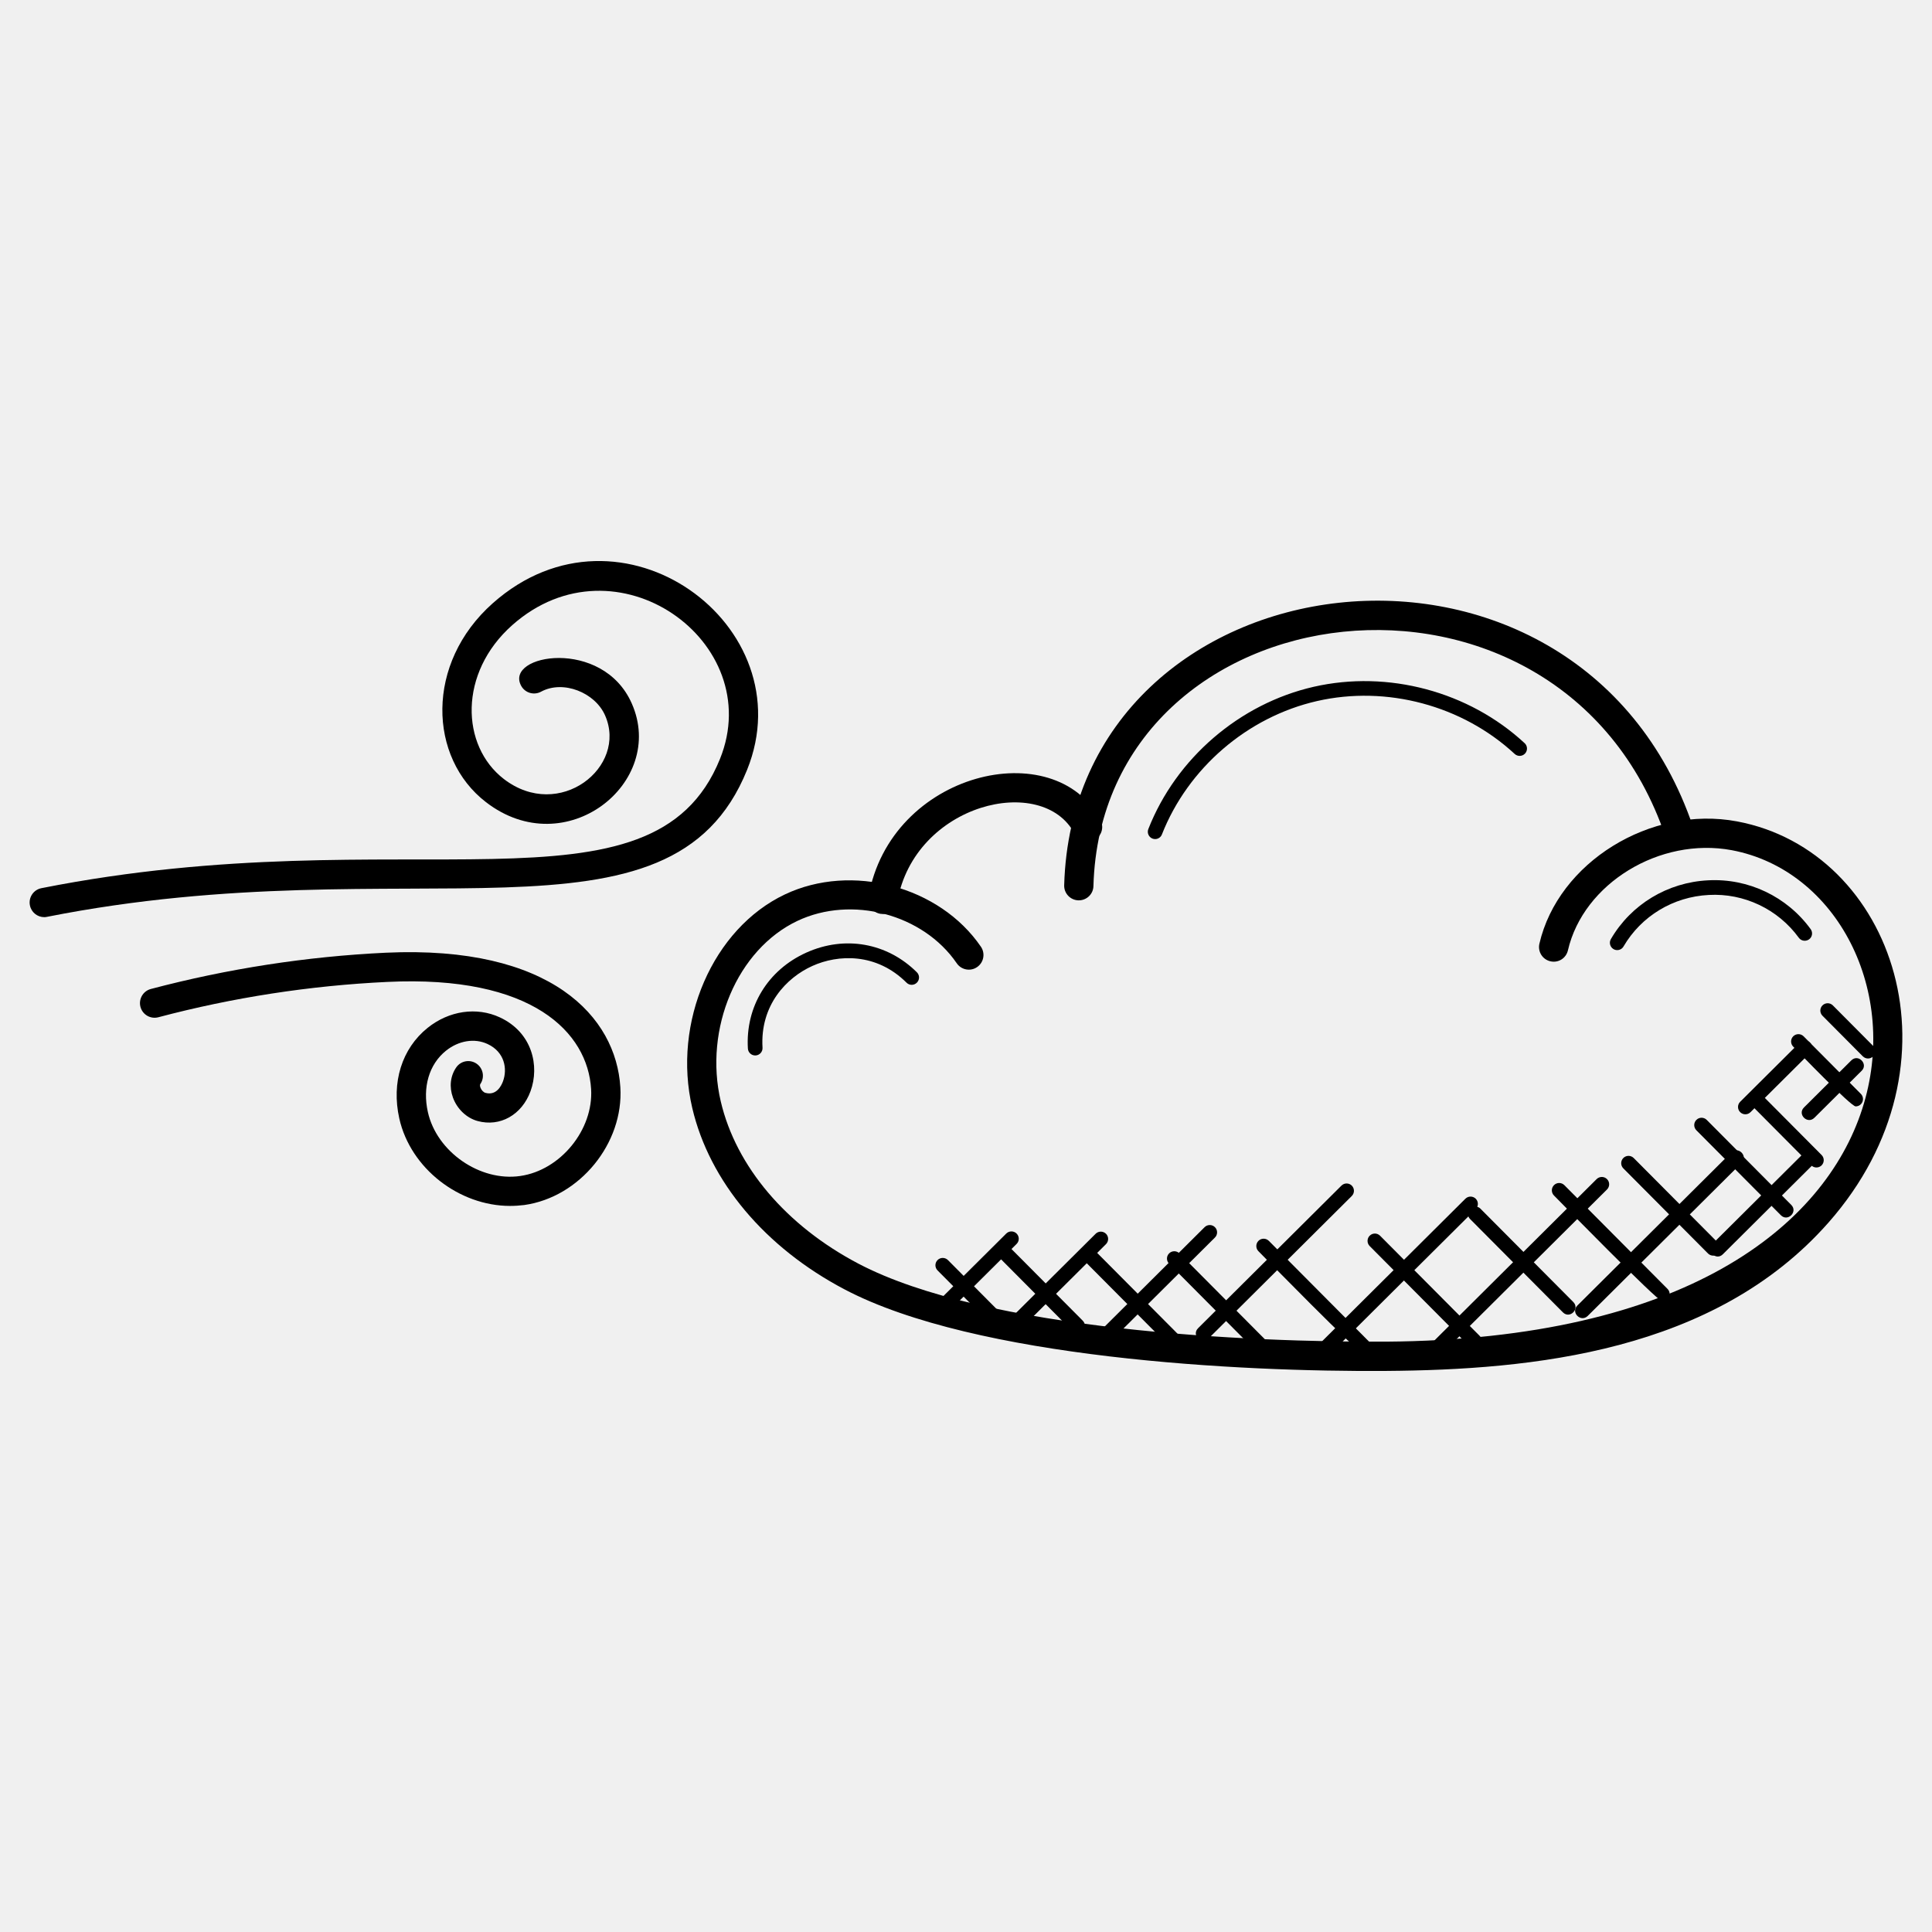
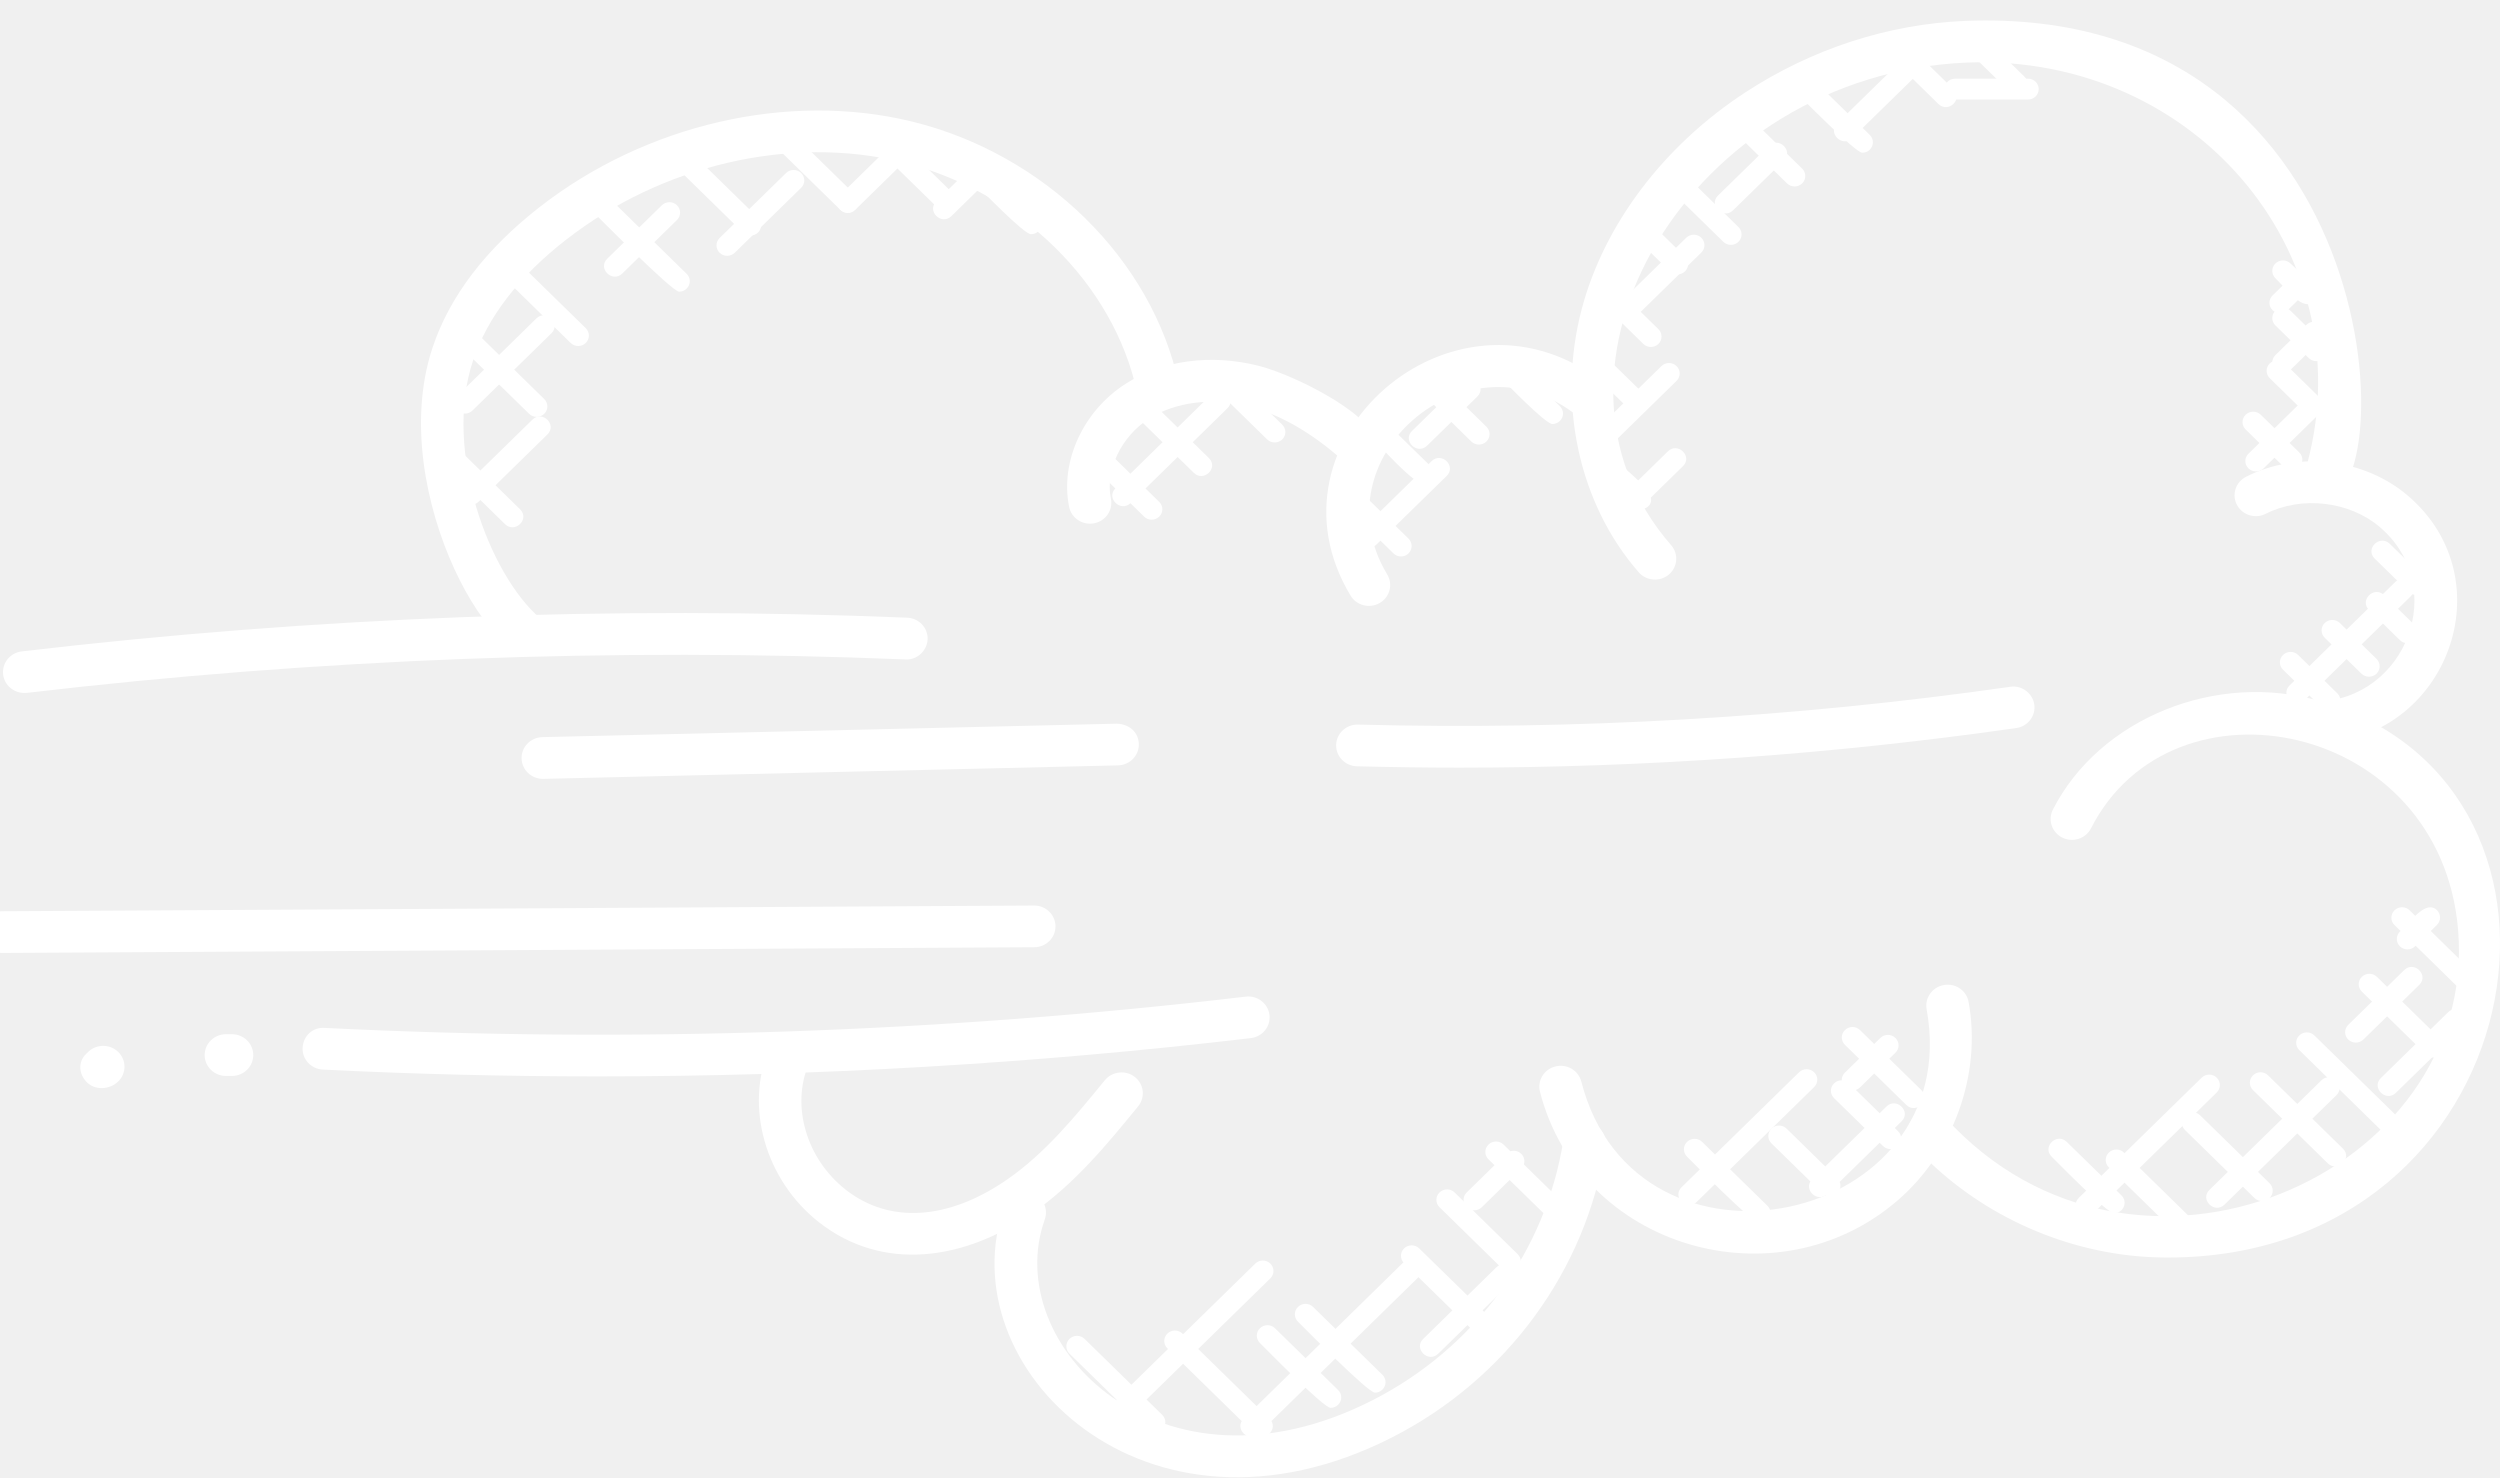
- <svg xmlns="http://www.w3.org/2000/svg" enable-background="new 0 0 66 66" id="Layer_1" version="1.1" viewBox="0 0 66 66" xml:space="preserve">
-   <g>
-     <g>
-       <g>
-         <g>
-           <g>
-             <path d="M1.511,31.331c-0.233,0-0.442-0.164-0.489-0.403c-0.054-0.271,0.122-0.534,0.394-0.587       c12.459-2.468,20.881,1.281,23.18-4.416c1.614-3.999-3.564-7.705-7.097-4.569c-1.839,1.631-1.76,4.12-0.287,5.256       c1.895,1.457,4.238-0.409,3.457-2.176c-0.343-0.777-1.428-1.216-2.186-0.807c-0.242,0.132-0.546,0.043-0.679-0.2       c-0.586-1.079,2.782-1.659,3.778,0.602c1.198,2.706-2.255,5.475-4.98,3.372c-1.973-1.519-2.078-4.745,0.232-6.796       c4.37-3.879,10.674,0.768,8.688,5.691c-2.614,6.483-11.474,2.559-23.914,5.022C1.576,31.328,1.543,31.331,1.511,31.331z" />
-           </g>
-           <g>
-             <path d="M17.424,41.196c-1.733,0-3.402-1.278-3.784-2.989c-0.273-1.229,0.087-2.385,0.966-3.092       c0.732-0.589,1.679-0.727,2.469-0.36c1.108,0.514,1.366,1.659,1.048,2.524c-0.297,0.809-1.041,1.226-1.807,1.017       c-0.379-0.104-0.701-0.412-0.843-0.802c-0.131-0.361-0.09-0.737,0.113-1.03c0.158-0.228,0.469-0.284,0.696-0.126       c0.227,0.157,0.283,0.469,0.126,0.696c-0.016,0.022-0.014,0.07,0.005,0.12c0.03,0.085,0.102,0.16,0.168,0.179       c0.378,0.105,0.547-0.243,0.603-0.397c0.155-0.422,0.056-1.001-0.53-1.272c-0.442-0.206-0.989-0.116-1.421,0.232       c-0.575,0.463-0.806,1.247-0.616,2.095c0.303,1.358,1.78,2.381,3.153,2.183c1.377-0.195,2.509-1.583,2.423-2.972       c-0.118-1.923-1.989-3.899-6.966-3.658c-2.636,0.125-5.267,0.531-7.818,1.207c-0.27,0.07-0.54-0.089-0.611-0.355       c-0.07-0.267,0.089-0.541,0.356-0.611c2.62-0.693,5.32-1.11,8.027-1.239c5.655-0.26,7.863,2.196,8.011,4.595       c0.119,1.913-1.384,3.756-3.28,4.024C17.748,41.185,17.586,41.196,17.424,41.196z" />
-           </g>
-         </g>
-         <g>
-           <g>
-             <path d="M28.857,44.05c-2.723-1.431-4.62-3.69-5.208-6.198c-0.688-2.926,0.703-6.132,3.164-7.297       c2.279-1.082,5.285-0.278,6.697,1.787c0.155,0.228,0.097,0.539-0.131,0.695c-0.225,0.156-0.538,0.099-0.695-0.13       c-1.146-1.677-3.587-2.327-5.443-1.448c-2.052,0.972-3.202,3.68-2.619,6.166c0.522,2.226,2.235,4.246,4.7,5.542       c4.35,2.286,13.398,2.693,18.024,2.666c20.443-0.15,19.004-15.44,11.81-16.79c-2.458-0.456-5.066,1.139-5.593,3.421       c-0.063,0.27-0.325,0.439-0.6,0.375c-0.27-0.062-0.437-0.331-0.375-0.6c0.642-2.78,3.801-4.733,6.751-4.179       c5.367,1.007,7.897,8.295,3.121,13.709c-3.898,4.419-10.121,5.027-15.107,5.064C42.333,46.87,33.324,46.398,28.857,44.05z" />
-           </g>
-           <g>
-             <path d="M36.854,30.757c-0.005,0-0.01,0-0.014,0c-0.276-0.008-0.494-0.238-0.486-0.514c0.324-11.419,17.525-13.657,21.489-1.98       c0.089,0.261-0.052,0.545-0.313,0.634c-0.262,0.087-0.545-0.051-0.635-0.313c-3.593-10.59-19.25-8.646-19.542,1.688       C37.347,30.542,37.124,30.757,36.854,30.757z" />
-           </g>
-           <g>
-             <path d="M30.161,31.224c-0.029,0-0.058-0.003-0.087-0.007c-0.271-0.047-0.454-0.307-0.406-0.579       c0.746-4.284,6.383-5.59,7.928-2.616c0.128,0.245,0.032,0.547-0.213,0.674c-0.242,0.127-0.547,0.032-0.674-0.213       c-1.082-2.079-5.469-1.047-6.057,2.327C30.61,31.052,30.399,31.224,30.161,31.224z" />
-           </g>
-         </g>
-       </g>
-       <g>
-         <path d="M33.891,45.273l-1.863-1.874c-0.097-0.098-0.097-0.256,0.001-0.354c0.099-0.097,0.256-0.096,0.354,0.001l1.863,1.874     c0.097,0.098,0.097,0.256-0.001,0.354C34.149,45.369,33.992,45.373,33.891,45.273z" />
-       </g>
-       <g>
-         <path d="M36.631,45.467l-2.547-2.561c-0.097-0.098-0.097-0.256,0.001-0.354c0.099-0.097,0.256-0.097,0.354,0.001l2.547,2.561     C37.217,45.348,36.868,45.702,36.631,45.467z" />
-       </g>
-       <g>
-         <path d="M40.374,46.421l-3.301-3.319c-0.097-0.098-0.097-0.256,0.001-0.354c0.099-0.097,0.256-0.097,0.355,0.001l3.301,3.319     c0.097,0.098,0.097,0.256-0.001,0.354C40.632,46.517,40.475,46.521,40.374,46.421z" />
-       </g>
-       <g>
-         <path d="M43.093,46.344l-3.155-3.173c-0.097-0.098-0.097-0.256,0.001-0.354c0.099-0.097,0.256-0.097,0.354,0.001l3.155,3.173     c0.097,0.098,0.097,0.256-0.001,0.354C43.351,46.44,43.194,46.444,43.093,46.344z" />
-       </g>
-       <g>
-         <path d="M46.612,46.28c-0.163,0-3.503-3.417-3.622-3.537c-0.097-0.098-0.097-0.256,0.001-0.354     c0.098-0.098,0.255-0.097,0.355,0.001l3.444,3.463c0.097,0.098,0.097,0.256-0.001,0.354C46.74,46.256,46.676,46.28,46.612,46.28z     " />
-       </g>
-       <g>
-         <path d="M50.377,46.069c-0.064,0-0.128-0.024-0.178-0.074l-3.409-3.428c-0.097-0.098-0.097-0.256,0.001-0.354     c0.099-0.098,0.256-0.097,0.354,0.001l3.409,3.428c0.097,0.098,0.097,0.256-0.001,0.354     C50.505,46.044,50.44,46.069,50.377,46.069z" />
-       </g>
-       <g>
-         <path d="M53.392,44.833l-3.173-3.19c-0.097-0.098-0.097-0.256,0.001-0.354c0.099-0.098,0.256-0.098,0.354,0.001l3.173,3.19     C53.978,44.713,53.628,45.067,53.392,44.833z" />
-       </g>
-       <g>
-         <path d="M56.789,44.459c-0.163,0-3.588-3.504-3.703-3.619c-0.097-0.098-0.097-0.256,0.001-0.354     c0.098-0.098,0.255-0.097,0.354,0.001l3.525,3.545c0.097,0.098,0.097,0.256-0.001,0.354     C56.917,44.435,56.853,44.459,56.789,44.459z" />
-       </g>
-       <g>
-         <path d="M58.348,42.821l-2.893-2.908c-0.097-0.098-0.097-0.256,0.001-0.354c0.099-0.098,0.256-0.097,0.354,0.001l2.893,2.908     c0.097,0.098,0.097,0.256-0.001,0.354C58.606,42.917,58.449,42.921,58.348,42.821z" />
-       </g>
-       <g>
-         <path d="M60.838,41.515l-2.888-2.904c-0.097-0.098-0.097-0.256,0.001-0.354c0.098-0.098,0.257-0.097,0.354,0.001l2.888,2.904     C61.427,41.4,61.069,41.749,60.838,41.515z" />
-       </g>
-       <g>
-         <path d="M61.874,39.809l-1.991-2.002c-0.097-0.098-0.097-0.256,0.001-0.353c0.098-0.097,0.255-0.097,0.354,0.001l1.991,2.002     c0.097,0.098,0.097,0.256-0.001,0.354C62.132,39.905,61.975,39.909,61.874,39.809z" />
-       </g>
-       <g>
-         <path d="M63.393,37.796c-0.171,0-2.013-1.92-2.134-2.041c-0.097-0.098-0.097-0.256,0.001-0.354     c0.099-0.097,0.258-0.097,0.354,0.001l1.956,1.967c0.097,0.098,0.097,0.256-0.001,0.354     C63.521,37.772,63.456,37.796,63.393,37.796z" />
-       </g>
-       <g>
-         <path d="M63.637,36.086l-1.379-1.387c-0.097-0.098-0.097-0.256,0.001-0.354c0.099-0.097,0.256-0.097,0.354,0.001l1.379,1.387     c0.097,0.098,0.097,0.256-0.001,0.354C63.895,36.182,63.738,36.186,63.637,36.086z" />
-       </g>
-       <g>
-         <path d="M32.024,44.478l2.351-2.338c0.099-0.098,0.257-0.097,0.354,0.001c0.098,0.098,0.098,0.256,0,0.353l-2.351,2.338     C32.142,45.067,31.792,44.71,32.024,44.478z" />
-       </g>
-       <g>
-         <path d="M34.451,45.108l2.978-2.961c0.099-0.097,0.256-0.096,0.354,0.001c0.097,0.098,0.097,0.256-0.001,0.354l-2.978,2.961     C34.569,45.695,34.218,45.34,34.451,45.108z" />
-       </g>
-       <g>
-         <path d="M37.689,45.365l3.462-3.443c0.099-0.097,0.256-0.097,0.354,0.001c0.097,0.098,0.097,0.256-0.001,0.353l-3.462,3.443     C37.808,45.953,37.456,45.598,37.689,45.365z" />
-       </g>
-       <g>
-         <path d="M40.928,45.374l4.898-4.872c0.099-0.098,0.256-0.097,0.354,0.001c0.097,0.098,0.097,0.256-0.001,0.354l-4.898,4.872     C41.046,45.962,40.694,45.606,40.928,45.374z" />
-       </g>
-       <g>
-         <path d="M45.037,45.946l5.023-4.996c0.099-0.097,0.256-0.097,0.354,0.001c0.097,0.098,0.097,0.256-0.001,0.354L45.391,46.3     C45.155,46.533,44.803,46.178,45.037,45.946z" />
-       </g>
-       <g>
-         <path d="M49.014,46.384c-0.064,0-0.128-0.025-0.177-0.074c-0.098-0.098-0.098-0.256,0-0.354l5.707-5.677     c0.099-0.097,0.257-0.096,0.354,0.001c0.098,0.098,0.098,0.256,0,0.354l-5.707,5.677C49.142,46.359,49.077,46.384,49.014,46.384z     " />
-       </g>
-       <g>
-         <path d="M53.885,44.599l5.257-5.228c0.237-0.234,0.586,0.124,0.354,0.355l-5.257,5.228     C54.004,45.186,53.648,44.835,53.885,44.599z" />
-       </g>
-       <g>
-         <path d="M58.5,42.494l3.161-3.144c0.233-0.233,0.588,0.121,0.354,0.355l-3.161,3.144C58.618,43.082,58.267,42.726,58.5,42.494z" />
-       </g>
-       <g>
-         <path d="M59.624,38.066c-0.064,0-0.128-0.024-0.178-0.074c-0.097-0.098-0.097-0.256,0.001-0.354l2.033-2.022     c0.099-0.098,0.256-0.097,0.354,0.001c0.097,0.098,0.097,0.256-0.001,0.354l-2.033,2.022     C59.752,38.042,59.688,38.066,59.624,38.066z" />
-       </g>
-       <g>
-         <path d="M61.627,37.832l1.617-1.608c0.237-0.234,0.586,0.124,0.354,0.354l-1.617,1.608C61.746,38.418,61.39,38.067,61.627,37.832     z" />
-       </g>
-     </g>
-     <g>
-       <path d="M39.461,28.664c-0.03,0-0.061-0.005-0.092-0.017c-0.128-0.051-0.191-0.196-0.141-0.324c0.95-2.42,3.117-4.283,5.653-4.862    c2.535-0.577,5.295,0.159,7.203,1.927c0.102,0.094,0.107,0.252,0.014,0.354c-0.095,0.101-0.251,0.108-0.354,0.014    c-1.788-1.657-4.374-2.349-6.752-1.807c-2.378,0.543-4.408,2.289-5.3,4.558C39.655,28.604,39.561,28.664,39.461,28.664z" />
-     </g>
-     <g>
-       <path d="M55.246,32.457c-0.043,0-0.087-0.011-0.126-0.034c-0.119-0.07-0.159-0.223-0.09-0.342    c0.694-1.189,1.937-1.939,3.322-2.008c1.373-0.074,2.692,0.554,3.503,1.668c0.081,0.112,0.057,0.268-0.055,0.349    c-0.114,0.081-0.27,0.056-0.35-0.055c-0.711-0.977-1.874-1.529-3.074-1.462c-1.216,0.061-2.306,0.719-2.915,1.761    C55.415,32.413,55.332,32.457,55.246,32.457z" />
-     </g>
-     <g>
-       <path d="M25.799,36.056c-0.132,0-0.241-0.102-0.25-0.235c-0.086-1.428,0.679-2.684,1.995-3.278    c1.317-0.594,2.765-0.335,3.778,0.672c0.098,0.098,0.098,0.256,0,0.354c-0.098,0.098-0.256,0.099-0.353,0.001    c-1.031-1.027-2.339-0.969-3.219-0.571c-0.881,0.397-1.789,1.339-1.701,2.792c0.008,0.138-0.097,0.256-0.235,0.265    C25.809,36.056,25.804,36.056,25.799,36.056z" />
-     </g>
-   </g>
+ <svg xmlns="http://www.w3.org/2000/svg" width="66" height="39" viewBox="0 0 66 39" fill="none">
+   <path d="M21.624 32.27C20.202 31.155 19.651 29.218 20.312 27.661C20.432 27.379 20.761 27.248 21.048 27.364C21.335 27.481 21.47 27.803 21.352 28.084C20.879 29.197 21.289 30.595 22.329 31.41C23.48 32.312 25.03 32.215 26.585 31.142C27.59 30.449 28.391 29.468 29.168 28.518C29.363 28.28 29.72 28.243 29.959 28.432C30.203 28.622 30.241 28.969 30.047 29.207C29.222 30.215 28.369 31.259 27.233 32.042C25.447 33.274 23.307 33.587 21.624 32.27Z" fill="white" />
+   <path d="M26.52 31.83C26.622 31.544 26.943 31.392 27.237 31.492C27.53 31.592 27.685 31.906 27.582 32.194C26.404 35.495 30.626 39.819 36.233 36.967C38.93 35.595 40.814 33.026 41.274 30.096C41.322 29.796 41.604 29.593 41.916 29.636C42.222 29.682 42.434 29.963 42.386 30.264C41.873 33.541 39.766 36.412 36.752 37.946C30.238 41.258 24.999 36.084 26.52 31.83Z" fill="white" />
+   <path d="M40.655 28.822C40.58 28.527 40.763 28.227 41.064 28.154C41.368 28.078 41.67 28.259 41.747 28.554C43.197 34.197 51.899 32.357 50.863 26.644C50.808 26.344 51.013 26.059 51.318 26.005C51.625 25.949 51.917 26.151 51.971 26.451C52.318 28.354 51.581 30.41 50.1 31.689C46.891 34.458 41.715 32.945 40.655 28.822Z" fill="white" />
+   <path d="M57.23 33.199C56.959 33.199 56.688 33.187 56.415 33.163C54.165 32.957 52.014 31.89 50.512 30.235C50.023 29.697 50.856 28.956 51.354 29.504C56.36 35.023 65.429 31.004 64.894 24.552C64.436 19.025 57.356 17.637 55.203 21.867C55.066 22.14 54.726 22.25 54.449 22.115C54.171 21.979 54.057 21.649 54.195 21.377C55.42 18.964 58.527 17.706 61.263 18.514C69.092 20.82 66.852 33.199 57.23 33.199Z" fill="white" />
+   <path d="M61.129 18.53C63.545 18.468 64.664 15.484 62.829 13.916C62.029 13.231 60.762 13.083 59.816 13.564C59.54 13.705 59.2 13.6 59.056 13.33C58.912 13.061 59.02 12.728 59.294 12.588C60.658 11.894 62.414 12.099 63.57 13.088C66.171 15.31 64.61 19.542 61.16 19.633C60.417 19.651 60.386 18.55 61.129 18.53Z" fill="white" />
+   <path d="M43.262 15.108C41.677 13.294 41.102 10.629 41.76 8.151C42.35 5.926 43.924 3.844 46.077 2.439C47.833 1.292 49.837 0.639 51.87 0.552C63.317 0.092 63.422 13.818 61.221 13.168C60.923 13.082 60.753 12.776 60.841 12.484C62.519 6.914 58.078 1.409 51.92 1.652C44.612 1.968 40.046 9.73 44.118 14.393C44.32 14.624 44.292 14.971 44.056 15.17C43.817 15.368 43.463 15.338 43.262 15.108Z" fill="white" />
+   <path d="M35.654 15.723C33.198 11.645 38.331 7.157 42.197 10.006C42.788 10.441 42.115 11.326 41.52 10.886C38.628 8.759 34.793 12.127 36.622 15.165C36.781 15.427 36.692 15.765 36.423 15.92C36.153 16.075 35.809 15.983 35.654 15.723Z" fill="white" />
+   <path d="M28.225 13.382C27.982 12.19 28.593 10.855 29.709 10.137C30.68 9.511 31.963 9.337 33.227 9.657C34.308 9.93 36.988 11.295 36.235 12.108C36.025 12.332 35.67 12.349 35.44 12.145C34.616 11.412 33.776 10.934 32.946 10.723C32.001 10.487 31.023 10.61 30.329 11.057C29.596 11.528 29.175 12.415 29.328 13.167C29.389 13.466 29.191 13.755 28.886 13.815C28.59 13.874 28.286 13.686 28.225 13.382Z" fill="white" />
+   <path d="M11.416 9.187C11.865 7.83 12.819 6.578 14.248 5.465C17.049 3.282 20.808 2.415 24.06 3.205C27.582 4.061 30.42 6.852 31.124 10.148C31.188 10.446 30.992 10.738 30.688 10.799C30.383 10.861 30.085 10.672 30.022 10.373C29.405 7.482 26.9 5.03 23.789 4.274C20.866 3.567 17.482 4.352 14.948 6.326C13.694 7.301 12.866 8.378 12.486 9.526C11.693 11.918 12.922 15.173 14.256 16.319C14.489 16.52 14.513 16.868 14.308 17.097C13.27 18.244 10.139 13.042 11.416 9.187Z" fill="white" />
+   <path d="M15.781 28.417C13.358 28.417 10.935 28.357 8.522 28.237C8.213 28.222 7.973 27.963 7.989 27.659C8.005 27.356 8.249 27.11 8.578 27.137C16.667 27.54 24.845 27.262 32.888 26.311C33.19 26.273 33.476 26.489 33.514 26.792C33.551 27.095 33.332 27.369 33.022 27.406C27.317 28.079 21.542 28.417 15.781 28.417Z" fill="white" />
+   <path d="M0.043 25.158C-0.266 25.158 -0.518 24.913 -0.52 24.611C-0.522 24.307 -0.271 24.059 0.039 24.057L27.299 23.906C27.3 23.906 27.301 23.906 27.302 23.906C27.61 23.906 27.863 24.15 27.865 24.453C27.867 24.757 27.616 25.006 27.305 25.007L0.046 25.158C0.045 25.158 0.044 25.158 0.043 25.158Z" fill="white" />
+   <path d="M0.641 18.294C0.36 18.294 0.117 18.088 0.083 17.809C0.046 17.508 0.266 17.233 0.575 17.197C8.307 16.288 16.172 15.989 23.95 16.307C24.261 16.32 24.502 16.577 24.489 16.881C24.474 17.184 24.202 17.431 23.904 17.409C16.185 17.094 8.384 17.39 0.709 18.292C0.686 18.293 0.663 18.294 0.641 18.294Z" fill="white" />
+   <path d="M14.332 20.562C14.027 20.562 13.778 20.324 13.77 20.024C13.762 19.72 14.008 19.468 14.319 19.46L29.489 19.105C29.823 19.118 30.057 19.338 30.065 19.642C30.073 19.946 29.827 20.198 29.516 20.206L14.346 20.562C14.341 20.562 14.337 20.562 14.332 20.562Z" fill="white" />
+   <path d="M38.536 20.266C37.63 20.266 36.726 20.253 35.821 20.23C35.511 20.221 35.266 19.969 35.274 19.664C35.283 19.366 35.532 19.129 35.836 19.129C35.841 19.129 35.847 19.129 35.852 19.129C41.588 19.28 47.382 18.945 53.066 18.132C53.366 18.081 53.658 18.295 53.705 18.597C53.749 18.898 53.537 19.177 53.228 19.221C48.377 19.915 43.446 20.266 38.536 20.266Z" fill="white" />
+   <path d="M6.123 28.405H5.966C5.655 28.405 5.403 28.158 5.403 27.854C5.403 27.55 5.655 27.303 5.966 27.303H6.123C6.434 27.303 6.686 27.55 6.686 27.854C6.686 28.158 6.434 28.405 6.123 28.405Z" fill="white" />
+   <path d="M2.683 28.726C2.542 28.726 2.402 28.678 2.299 28.577C2.079 28.362 2.052 28.039 2.273 27.823L2.326 27.772C2.545 27.557 2.902 27.557 3.122 27.772C3.341 27.986 3.341 28.336 3.122 28.55C3.004 28.665 2.842 28.726 2.683 28.726Z" fill="white" />
+   <path d="M30.284 37.742L28.234 35.737C28.124 35.629 28.124 35.455 28.234 35.347C28.344 35.239 28.522 35.239 28.633 35.347L30.682 37.352C30.793 37.46 30.793 37.634 30.682 37.742C30.572 37.85 30.394 37.851 30.284 37.742Z" fill="white" />
+   <path d="M33.118 37.847L30.819 35.597C30.708 35.489 30.708 35.315 30.819 35.207C30.929 35.099 31.107 35.099 31.217 35.207L33.517 37.457C33.78 37.716 33.38 38.102 33.118 37.847Z" fill="white" />
+   <path d="M36.298 36.766C36.109 36.766 34.401 35.024 34.267 34.893C34.157 34.785 34.157 34.611 34.267 34.503C34.379 34.394 34.557 34.396 34.665 34.503L36.496 36.295C36.606 36.403 36.606 36.577 36.496 36.685C36.442 36.74 36.37 36.766 36.298 36.766Z" fill="white" />
+   <path d="M38.806 35.047L37.068 33.348C36.958 33.24 36.958 33.066 37.068 32.958C37.177 32.851 37.355 32.849 37.467 32.958L39.205 34.657C39.466 34.914 39.069 35.305 38.806 35.047Z" fill="white" />
+   <path d="M39.668 33.501L38.003 31.871C37.893 31.763 37.893 31.589 38.003 31.481C38.114 31.373 38.291 31.373 38.402 31.481L40.067 33.111C40.177 33.219 40.177 33.393 40.067 33.501C39.958 33.608 39.78 33.61 39.668 33.501Z" fill="white" />
+   <path d="M40.726 32.006L39.296 30.607C39.185 30.499 39.185 30.325 39.296 30.217C39.406 30.109 39.584 30.109 39.694 30.217L41.125 31.616C41.388 31.875 40.989 32.263 40.726 32.006Z" fill="white" />
+   <path d="M35.127 37.167C34.939 37.167 33.395 35.586 33.262 35.456C33.152 35.348 33.152 35.174 33.262 35.066C33.372 34.958 33.55 34.958 33.66 35.066L35.326 36.697C35.437 36.805 35.437 36.979 35.326 37.086C35.271 37.14 35.199 37.167 35.127 37.167Z" fill="white" />
+   <path d="M29.526 37.283C29.416 37.175 29.416 37.001 29.526 36.893L33.139 33.359C33.249 33.251 33.427 33.251 33.537 33.359C33.647 33.467 33.647 33.641 33.537 33.749L29.925 37.283C29.814 37.39 29.637 37.391 29.526 37.283Z" fill="white" />
+   <path d="M32.831 37.456L37.036 33.34C37.147 33.232 37.324 33.232 37.435 33.34C37.545 33.448 37.545 33.622 37.435 33.73L33.229 37.846C32.965 38.104 32.569 37.713 32.831 37.456Z" fill="white" />
+   <path d="M37.571 35.348L39.502 33.459C39.763 33.203 40.163 33.59 39.9 33.849L37.969 35.738C37.706 35.995 37.31 35.603 37.571 35.348Z" fill="white" />
+   <path d="M38.72 31.871C38.61 31.763 38.61 31.589 38.72 31.481L39.763 30.461C39.873 30.353 40.051 30.353 40.161 30.461C40.271 30.569 40.271 30.743 40.161 30.851L39.119 31.871C39.008 31.978 38.831 31.98 38.72 31.871Z" fill="white" />
+   <path d="M46.463 32.305C46.275 32.305 44.671 30.666 44.538 30.536C44.428 30.428 44.428 30.254 44.538 30.146C44.649 30.038 44.827 30.038 44.936 30.146L46.661 31.834C46.839 32.009 46.712 32.305 46.463 32.305Z" fill="white" />
+   <path d="M48.107 31.496L46.766 30.185C46.656 30.077 46.656 29.903 46.766 29.795C46.876 29.687 47.054 29.687 47.165 29.795L48.505 31.107C48.615 31.215 48.615 31.389 48.505 31.496C48.395 31.603 48.217 31.604 48.107 31.496Z" fill="white" />
+   <path d="M49.711 30.255L48.419 28.991C48.308 28.883 48.308 28.709 48.419 28.601C48.529 28.493 48.707 28.493 48.817 28.601L50.109 29.865C50.22 29.973 50.22 30.147 50.109 30.255C49.999 30.362 49.821 30.363 49.711 30.255Z" fill="white" />
+   <path d="M50.325 29.169L48.706 27.584C48.596 27.476 48.596 27.302 48.706 27.194C48.816 27.086 48.994 27.086 49.104 27.194L50.724 28.779C50.986 29.038 50.587 29.424 50.325 29.169Z" fill="white" />
+   <path d="M44.395 31.341L47.495 28.308C47.607 28.199 47.785 28.201 47.894 28.308C48.004 28.416 48.004 28.59 47.894 28.698L44.793 31.731C44.528 31.989 44.133 31.598 44.395 31.341Z" fill="white" />
+   <path d="M47.842 31.131L49.803 29.212C50.064 28.957 50.465 29.343 50.202 29.602L48.241 31.521C47.979 31.777 47.58 31.387 47.842 31.131Z" fill="white" />
+   <path d="M48.904 28.789C48.831 28.789 48.76 28.763 48.704 28.709C48.594 28.601 48.594 28.427 48.704 28.319L49.641 27.402C49.751 27.294 49.929 27.294 50.039 27.402C50.15 27.51 50.15 27.684 50.039 27.792L49.103 28.709C49.048 28.763 48.976 28.789 48.904 28.789Z" fill="white" />
+   <path d="M57.773 32.872L55.673 30.818C55.563 30.71 55.563 30.536 55.673 30.428C55.784 30.32 55.962 30.32 56.072 30.428L58.171 32.482C58.281 32.59 58.281 32.764 58.171 32.872C58.061 32.979 57.883 32.98 57.773 32.872Z" fill="white" />
+   <path d="M59.518 31.628L57.684 29.833C57.573 29.725 57.573 29.551 57.684 29.443C57.794 29.335 57.972 29.335 58.082 29.443L59.917 31.238C60.027 31.346 60.027 31.52 59.917 31.628C59.806 31.735 59.629 31.736 59.518 31.628Z" fill="white" />
+   <path d="M61.454 30.712L59.479 28.779C59.369 28.671 59.369 28.497 59.479 28.389C59.589 28.281 59.767 28.281 59.876 28.389L61.852 30.322C62.116 30.581 61.717 30.968 61.454 30.712Z" fill="white" />
+   <path d="M62.892 29.869L60.702 27.724C60.591 27.616 60.591 27.442 60.702 27.336C60.812 27.228 60.99 27.228 61.1 27.336L63.291 29.48C63.401 29.588 63.401 29.762 63.291 29.87C63.181 29.974 63.004 29.978 62.892 29.869Z" fill="white" />
+   <path d="M64.05 27.84L62.352 26.179C62.242 26.071 62.242 25.897 62.352 25.789C62.463 25.681 62.641 25.681 62.751 25.789L64.448 27.45C64.559 27.558 64.559 27.732 64.448 27.84C64.338 27.947 64.16 27.948 64.05 27.84Z" fill="white" />
+   <path d="M64.975 26.145L63.215 24.422C63.105 24.314 63.105 24.14 63.215 24.032C63.325 23.924 63.503 23.924 63.613 24.032L65.374 25.755C65.484 25.863 65.484 26.037 65.374 26.145C65.265 26.252 65.086 26.253 64.975 26.145Z" fill="white" />
+   <path d="M55.807 32.029C55.622 32.029 54.296 30.665 54.164 30.536C53.903 30.279 54.298 29.889 54.562 30.146L56.007 31.559C56.117 31.667 56.117 31.841 56.007 31.949C55.952 32.003 55.879 32.029 55.807 32.029Z" fill="white" />
+   <path d="M54.882 31.622L58.124 28.451C58.234 28.343 58.412 28.343 58.522 28.451C58.632 28.559 58.632 28.733 58.522 28.841L55.28 32.012C55.017 32.27 54.621 31.879 54.882 31.622Z" fill="white" />
+   <path d="M58.33 31.412L61.283 28.523C61.541 28.267 61.946 28.653 61.681 28.913L58.727 31.801C58.464 32.059 58.067 31.667 58.33 31.412Z" fill="white" />
+   <path d="M62.193 27.525C62.122 27.525 62.049 27.498 61.994 27.445C61.884 27.337 61.884 27.163 61.994 27.055L63.471 25.61C63.732 25.354 64.132 25.741 63.869 26L62.392 27.445C62.336 27.497 62.265 27.525 62.193 27.525Z" fill="white" />
+   <path d="M62.855 28.46L64.629 26.724C64.89 26.469 65.29 26.855 65.026 27.114L63.252 28.85C62.99 29.108 62.593 28.715 62.855 28.46Z" fill="white" />
+   <path d="M63.358 24.984C63.248 24.876 63.248 24.702 63.358 24.594C63.658 24.301 64.053 23.751 64.335 24.028C64.445 24.136 64.445 24.31 64.335 24.418L63.755 24.984C63.647 25.09 63.469 25.092 63.358 24.984Z" fill="white" />
+   <path d="M61.306 18.692L60.272 17.681C60.161 17.573 60.161 17.399 60.272 17.291C60.382 17.183 60.56 17.183 60.67 17.291L61.704 18.303C61.815 18.411 61.815 18.585 61.704 18.692C61.595 18.799 61.417 18.8 61.306 18.692Z" fill="white" />
+   <path d="M62.342 17.785L61.373 16.837C61.263 16.729 61.263 16.555 61.373 16.447C61.484 16.34 61.662 16.34 61.772 16.447L62.74 17.395C62.85 17.503 62.85 17.677 62.74 17.785C62.631 17.891 62.453 17.892 62.342 17.785Z" fill="white" />
+   <path d="M63.358 16.9L62.542 16.102C62.281 15.847 62.676 15.455 62.94 15.712L63.756 16.511C63.867 16.619 63.867 16.793 63.756 16.901C63.646 17.007 63.468 17.008 63.358 16.9Z" fill="white" />
+   <path d="M63.592 15.627L62.692 14.747C62.428 14.489 62.827 14.1 63.09 14.357L63.991 15.237C64.101 15.345 64.101 15.519 63.991 15.627C63.878 15.736 63.7 15.732 63.592 15.627Z" fill="white" />
+   <path d="M60.446 18.094L63.24 15.359C63.501 15.102 63.902 15.49 63.638 15.748L60.844 18.482C60.58 18.741 60.184 18.35 60.446 18.094Z" fill="white" />
+   <path d="M60.298 12.331L59.285 11.339C59.175 11.231 59.175 11.057 59.285 10.949C59.396 10.841 59.574 10.842 59.684 10.949L60.697 11.941C60.959 12.199 60.561 12.589 60.298 12.331Z" fill="white" />
+   <path d="M60.782 10.827L59.921 9.984C59.811 9.876 59.811 9.702 59.921 9.595C60.033 9.488 60.211 9.489 60.319 9.595L61.18 10.438C61.29 10.546 61.29 10.72 61.18 10.828C61.072 10.932 60.894 10.936 60.782 10.827Z" fill="white" />
+   <path d="M60.952 9.454L60.071 8.592C59.961 8.484 59.961 8.31 60.071 8.203C60.181 8.095 60.359 8.095 60.469 8.203L61.351 9.066C61.461 9.174 61.461 9.348 61.351 9.456C61.24 9.561 61.063 9.562 60.952 9.454Z" fill="white" />
+   <path d="M60.071 7.346C59.961 7.238 59.961 7.064 60.071 6.956C60.18 6.85 60.358 6.847 60.469 6.956C60.775 7.255 61.383 7.675 61.095 7.958C60.806 8.24 60.377 7.645 60.071 7.346Z" fill="white" />
+   <path d="M59.559 12.446C59.488 12.446 59.415 12.419 59.36 12.366C59.249 12.258 59.249 12.084 59.36 11.977L60.824 10.544C61.087 10.286 61.484 10.677 61.222 10.933L59.758 12.366C59.703 12.419 59.631 12.446 59.559 12.446Z" fill="white" />
+   <path d="M60.071 9.764C59.961 9.656 59.961 9.482 60.071 9.374L60.882 8.581C61.145 8.324 61.541 8.714 61.28 8.971L60.469 9.764C60.357 9.873 60.179 9.871 60.071 9.764Z" fill="white" />
+   <path d="M59.996 8.189C59.885 8.081 59.885 7.907 59.996 7.8L60.7 7.11C60.964 6.852 61.36 7.243 61.099 7.5L60.394 8.189C60.283 8.298 60.105 8.295 59.996 8.189Z" fill="white" />
+   <path d="M43.119 13.363L42.398 12.659C42.136 12.403 42.531 12.011 42.796 12.27C43.12 12.587 43.814 13.074 43.518 13.363C43.406 13.472 43.228 13.469 43.119 13.363Z" fill="white" />
+   <path d="M43.017 10.808L42.211 10.021C41.947 9.763 42.346 9.374 42.609 9.631L43.415 10.418C43.676 10.675 43.281 11.067 43.017 10.808Z" fill="white" />
+   <path d="M43.384 9.08L42.399 8.115C42.138 7.86 42.533 7.468 42.797 7.726L43.782 8.69C43.892 8.798 43.892 8.972 43.782 9.08C43.673 9.186 43.494 9.188 43.384 9.08Z" fill="white" />
+   <path d="M44.085 7.164L43.111 6.21C42.85 5.954 43.245 5.562 43.51 5.821L44.483 6.775C44.594 6.883 44.594 7.057 44.483 7.165C44.374 7.271 44.196 7.273 44.085 7.164Z" fill="white" />
+   <path d="M45.496 6.384L43.897 4.819C43.787 4.711 43.787 4.537 43.897 4.429C44.007 4.321 44.185 4.321 44.295 4.429L45.895 5.994C46.005 6.102 46.005 6.276 45.895 6.384C45.785 6.491 45.607 6.492 45.496 6.384Z" fill="white" />
+   <path d="M47.178 4.842L45.732 3.427C45.621 3.319 45.621 3.145 45.732 3.037C45.842 2.929 46.02 2.929 46.13 3.037L47.577 4.452C47.687 4.56 47.687 4.734 47.577 4.842C47.466 4.949 47.288 4.95 47.178 4.842Z" fill="white" />
+   <path d="M49.163 4.032C48.976 4.032 47.473 2.494 47.34 2.364C47.23 2.256 47.23 2.082 47.34 1.974C47.451 1.866 47.629 1.866 47.739 1.974L49.362 3.562C49.472 3.67 49.472 3.844 49.362 3.952C49.307 4.006 49.236 4.032 49.163 4.032Z" fill="white" />
+   <path d="M51.174 2.745L49.962 1.559C49.852 1.451 49.852 1.277 49.962 1.17C50.072 1.062 50.25 1.062 50.36 1.17L51.573 2.356C51.836 2.613 51.436 3.001 51.174 2.745Z" fill="white" />
+   <path d="M53.044 2.411L52.022 1.411C51.761 1.156 52.156 0.764 52.42 1.021L53.442 2.021C53.553 2.129 53.553 2.303 53.442 2.411C53.332 2.518 53.154 2.52 53.044 2.411Z" fill="white" />
+   <path d="M42.811 13.501C42.7 13.393 42.7 13.219 42.811 13.111L44.032 11.916C44.293 11.661 44.694 12.047 44.431 12.306L43.209 13.501C43.099 13.608 42.921 13.609 42.811 13.501Z" fill="white" />
+   <path d="M42.286 11.207L43.862 9.665C43.973 9.557 44.151 9.557 44.261 9.665C44.371 9.773 44.371 9.947 44.261 10.055L42.685 11.597C42.42 11.854 42.025 11.462 42.286 11.207Z" fill="white" />
+   <path d="M42.885 7.873L44.516 6.277C44.627 6.169 44.804 6.169 44.915 6.277C45.025 6.385 45.025 6.559 44.915 6.667L43.284 8.263C43.019 8.521 42.624 8.128 42.885 7.873Z" fill="white" />
+   <path d="M45.356 5.161L46.696 3.851C46.958 3.594 47.358 3.982 47.094 4.24L45.754 5.551C45.491 5.809 45.095 5.418 45.356 5.161Z" fill="white" />
+   <path d="M48.501 3.257L50.295 1.502C50.557 1.247 50.957 1.634 50.694 1.891L48.899 3.646C48.636 3.905 48.24 3.513 48.501 3.257Z" fill="white" />
+   <path d="M53.54 2.628H51.621C51.251 2.628 51.248 2.077 51.621 2.077H53.54C53.695 2.077 53.822 2.201 53.822 2.353C53.822 2.505 53.695 2.628 53.54 2.628Z" fill="white" />
+   <path d="M36.788 14.61L35.686 13.532C35.575 13.424 35.575 13.25 35.686 13.142C35.796 13.034 35.974 13.034 36.083 13.142L37.185 14.22C37.295 14.328 37.295 14.502 37.185 14.61C37.077 14.717 36.898 14.718 36.788 14.61Z" fill="white" />
+   <path d="M36.331 11.681C36.07 11.425 36.465 11.033 36.728 11.291L37.897 12.434C38.007 12.542 38.007 12.716 37.897 12.824C37.604 13.111 36.631 11.975 36.331 11.681Z" fill="white" />
+   <path d="M38.843 11.656L37.578 10.417C37.468 10.309 37.468 10.135 37.578 10.027C37.689 9.919 37.867 9.92 37.976 10.027L39.242 11.266C39.352 11.374 39.352 11.548 39.242 11.656C39.132 11.762 38.955 11.765 38.843 11.656Z" fill="white" />
+   <path d="M40.982 11.194C40.799 11.194 39.73 10.085 39.598 9.956C39.488 9.848 39.488 9.674 39.598 9.566C39.708 9.459 39.885 9.457 39.997 9.566L41.181 10.723C41.291 10.831 41.291 11.005 41.181 11.113C41.126 11.166 41.054 11.194 40.982 11.194Z" fill="white" />
+   <path d="M35.944 13.985L37.794 12.174C38.055 11.918 38.456 12.305 38.193 12.564L36.342 14.373C36.078 14.632 35.682 14.24 35.944 13.985Z" fill="white" />
+   <path d="M37.278 11.376L38.602 10.079C38.864 9.824 39.264 10.21 39.001 10.469L37.676 11.765C37.411 12.022 37.015 11.631 37.278 11.376Z" fill="white" />
+   <path d="M30.205 13.639L28.805 12.269C28.694 12.162 28.694 11.988 28.805 11.88C28.915 11.772 29.093 11.772 29.203 11.88L30.603 13.25C30.714 13.358 30.714 13.532 30.603 13.639C30.493 13.746 30.315 13.748 30.205 13.639Z" fill="white" />
+   <path d="M31.517 12.483L29.965 10.964C29.855 10.857 29.855 10.682 29.965 10.575C30.075 10.467 30.253 10.467 30.362 10.575L31.915 12.093C32.178 12.352 31.778 12.74 31.517 12.483Z" fill="white" />
+   <path d="M33.452 11.6L32.416 10.587C32.305 10.479 32.305 10.305 32.416 10.198C32.525 10.091 32.703 10.089 32.814 10.198L33.851 11.211C33.961 11.319 33.961 11.493 33.851 11.601C33.739 11.709 33.561 11.706 33.452 11.6Z" fill="white" />
+   <path d="M29.45 12.89L32.009 10.384C32.12 10.276 32.297 10.276 32.408 10.384C32.518 10.492 32.518 10.666 32.408 10.774L29.848 13.28C29.584 13.537 29.187 13.145 29.45 12.89Z" fill="white" />
+   <path d="M13.332 13.837L11.729 12.268C11.619 12.161 11.619 11.986 11.729 11.879C11.839 11.771 12.017 11.771 12.128 11.879L13.731 13.447C13.994 13.706 13.594 14.093 13.332 13.837Z" fill="white" />
+   <path d="M13.969 10.925L12.332 9.324C12.222 9.216 12.222 9.042 12.332 8.934C12.443 8.826 12.621 8.826 12.731 8.934L14.368 10.535C14.478 10.643 14.478 10.817 14.368 10.924C14.257 11.032 14.079 11.033 13.969 10.925Z" fill="white" />
+   <path d="M15.065 9.054L13.278 7.305C13.168 7.197 13.168 7.023 13.278 6.915C13.388 6.807 13.566 6.807 13.676 6.915L15.464 8.664C15.574 8.772 15.574 8.946 15.464 9.054C15.355 9.161 15.177 9.162 15.065 9.054Z" fill="white" />
+   <path d="M17.928 7.7C17.737 7.7 15.691 5.626 15.557 5.494C15.447 5.386 15.447 5.212 15.557 5.105C15.667 4.997 15.845 4.997 15.956 5.105L18.128 7.23C18.305 7.404 18.176 7.7 17.928 7.7Z" fill="white" />
+   <path d="M19.613 6.138L17.88 4.442C17.769 4.334 17.769 4.16 17.88 4.053C17.99 3.945 18.168 3.945 18.278 4.053L20.012 5.749C20.122 5.857 20.122 6.031 20.012 6.139C19.902 6.245 19.724 6.246 19.613 6.138Z" fill="white" />
+   <path d="M22.182 5.536L20.288 3.684C20.178 3.577 20.178 3.403 20.288 3.295C20.399 3.187 20.576 3.187 20.687 3.295L22.58 5.146C22.842 5.405 22.443 5.793 22.182 5.536Z" fill="white" />
+   <path d="M24.763 5.495L23.428 4.19C23.317 4.082 23.317 3.908 23.428 3.801C23.538 3.694 23.716 3.692 23.826 3.801L25.161 5.106C25.423 5.364 25.024 5.751 24.763 5.495Z" fill="white" />
+   <path d="M27.216 6.183C27.033 6.183 25.923 5.031 25.792 4.905C25.682 4.797 25.682 4.623 25.792 4.515C25.903 4.407 26.081 4.407 26.191 4.515L27.416 5.713C27.526 5.821 27.526 5.995 27.416 6.103C27.36 6.157 27.29 6.183 27.216 6.183Z" fill="white" />
+   <path d="M12.246 12.848L14.055 11.079C14.316 10.822 14.716 11.21 14.452 11.469L12.644 13.238C12.381 13.495 11.985 13.103 12.246 12.848Z" fill="white" />
+   <path d="M12.273 10.919C12.201 10.919 12.129 10.893 12.073 10.839C11.963 10.731 11.963 10.557 12.073 10.45L14.159 8.408C14.42 8.152 14.821 8.539 14.558 8.798L12.472 10.839C12.417 10.893 12.345 10.919 12.273 10.919Z" fill="white" />
+   <path d="M16.031 6.83L17.473 5.419C17.584 5.311 17.762 5.311 17.872 5.419C17.982 5.527 17.982 5.701 17.872 5.808L16.43 7.219C16.165 7.478 15.769 7.087 16.031 6.83Z" fill="white" />
+   <path d="M18.998 6.673C18.888 6.565 18.888 6.391 18.998 6.283L20.752 4.568C20.863 4.459 21.041 4.461 21.15 4.568C21.261 4.676 21.261 4.85 21.15 4.958L19.397 6.673C19.288 6.778 19.109 6.782 18.998 6.673Z" fill="white" />
+   <path d="M22.182 5.147L23.59 3.769C23.7 3.661 23.878 3.661 23.988 3.769C24.099 3.877 24.099 4.051 23.988 4.159L22.58 5.537C22.318 5.792 21.917 5.405 22.182 5.147Z" fill="white" />
+   <path d="M24.719 5.315L25.474 4.576C25.735 4.321 26.136 4.708 25.872 4.966L25.117 5.705C24.853 5.962 24.456 5.571 24.719 5.315Z" fill="white" />
</svg>
